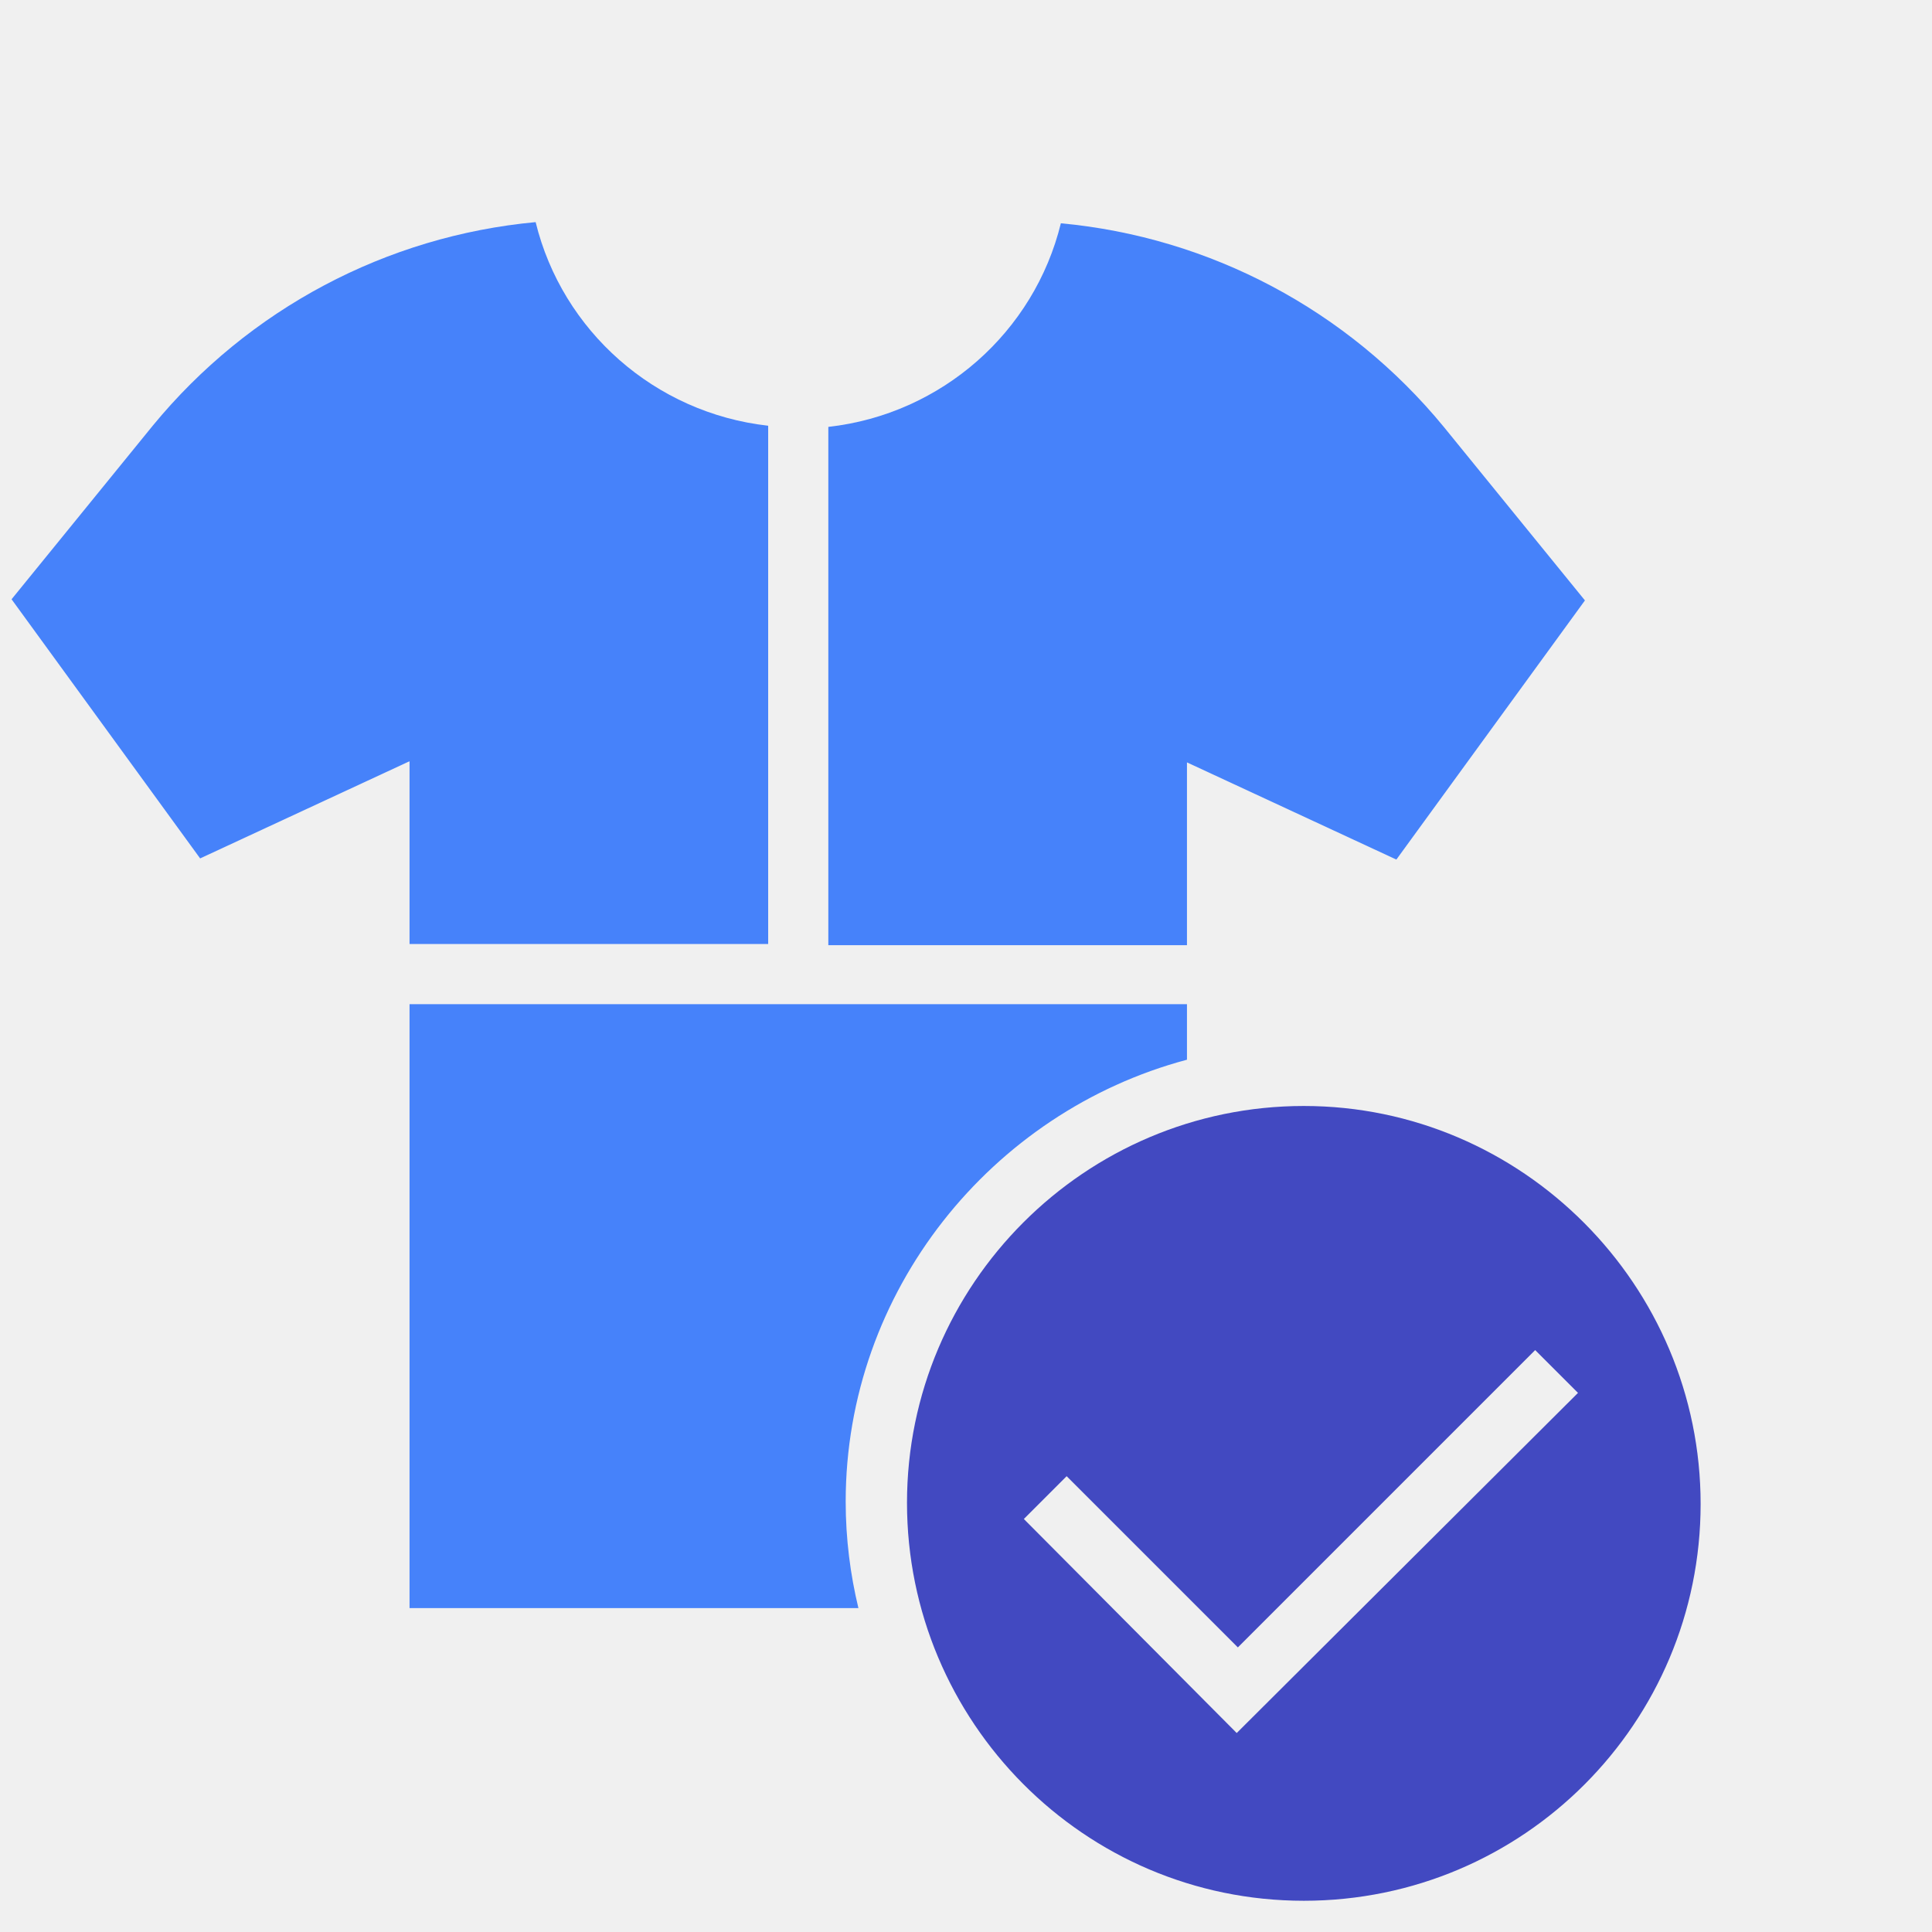
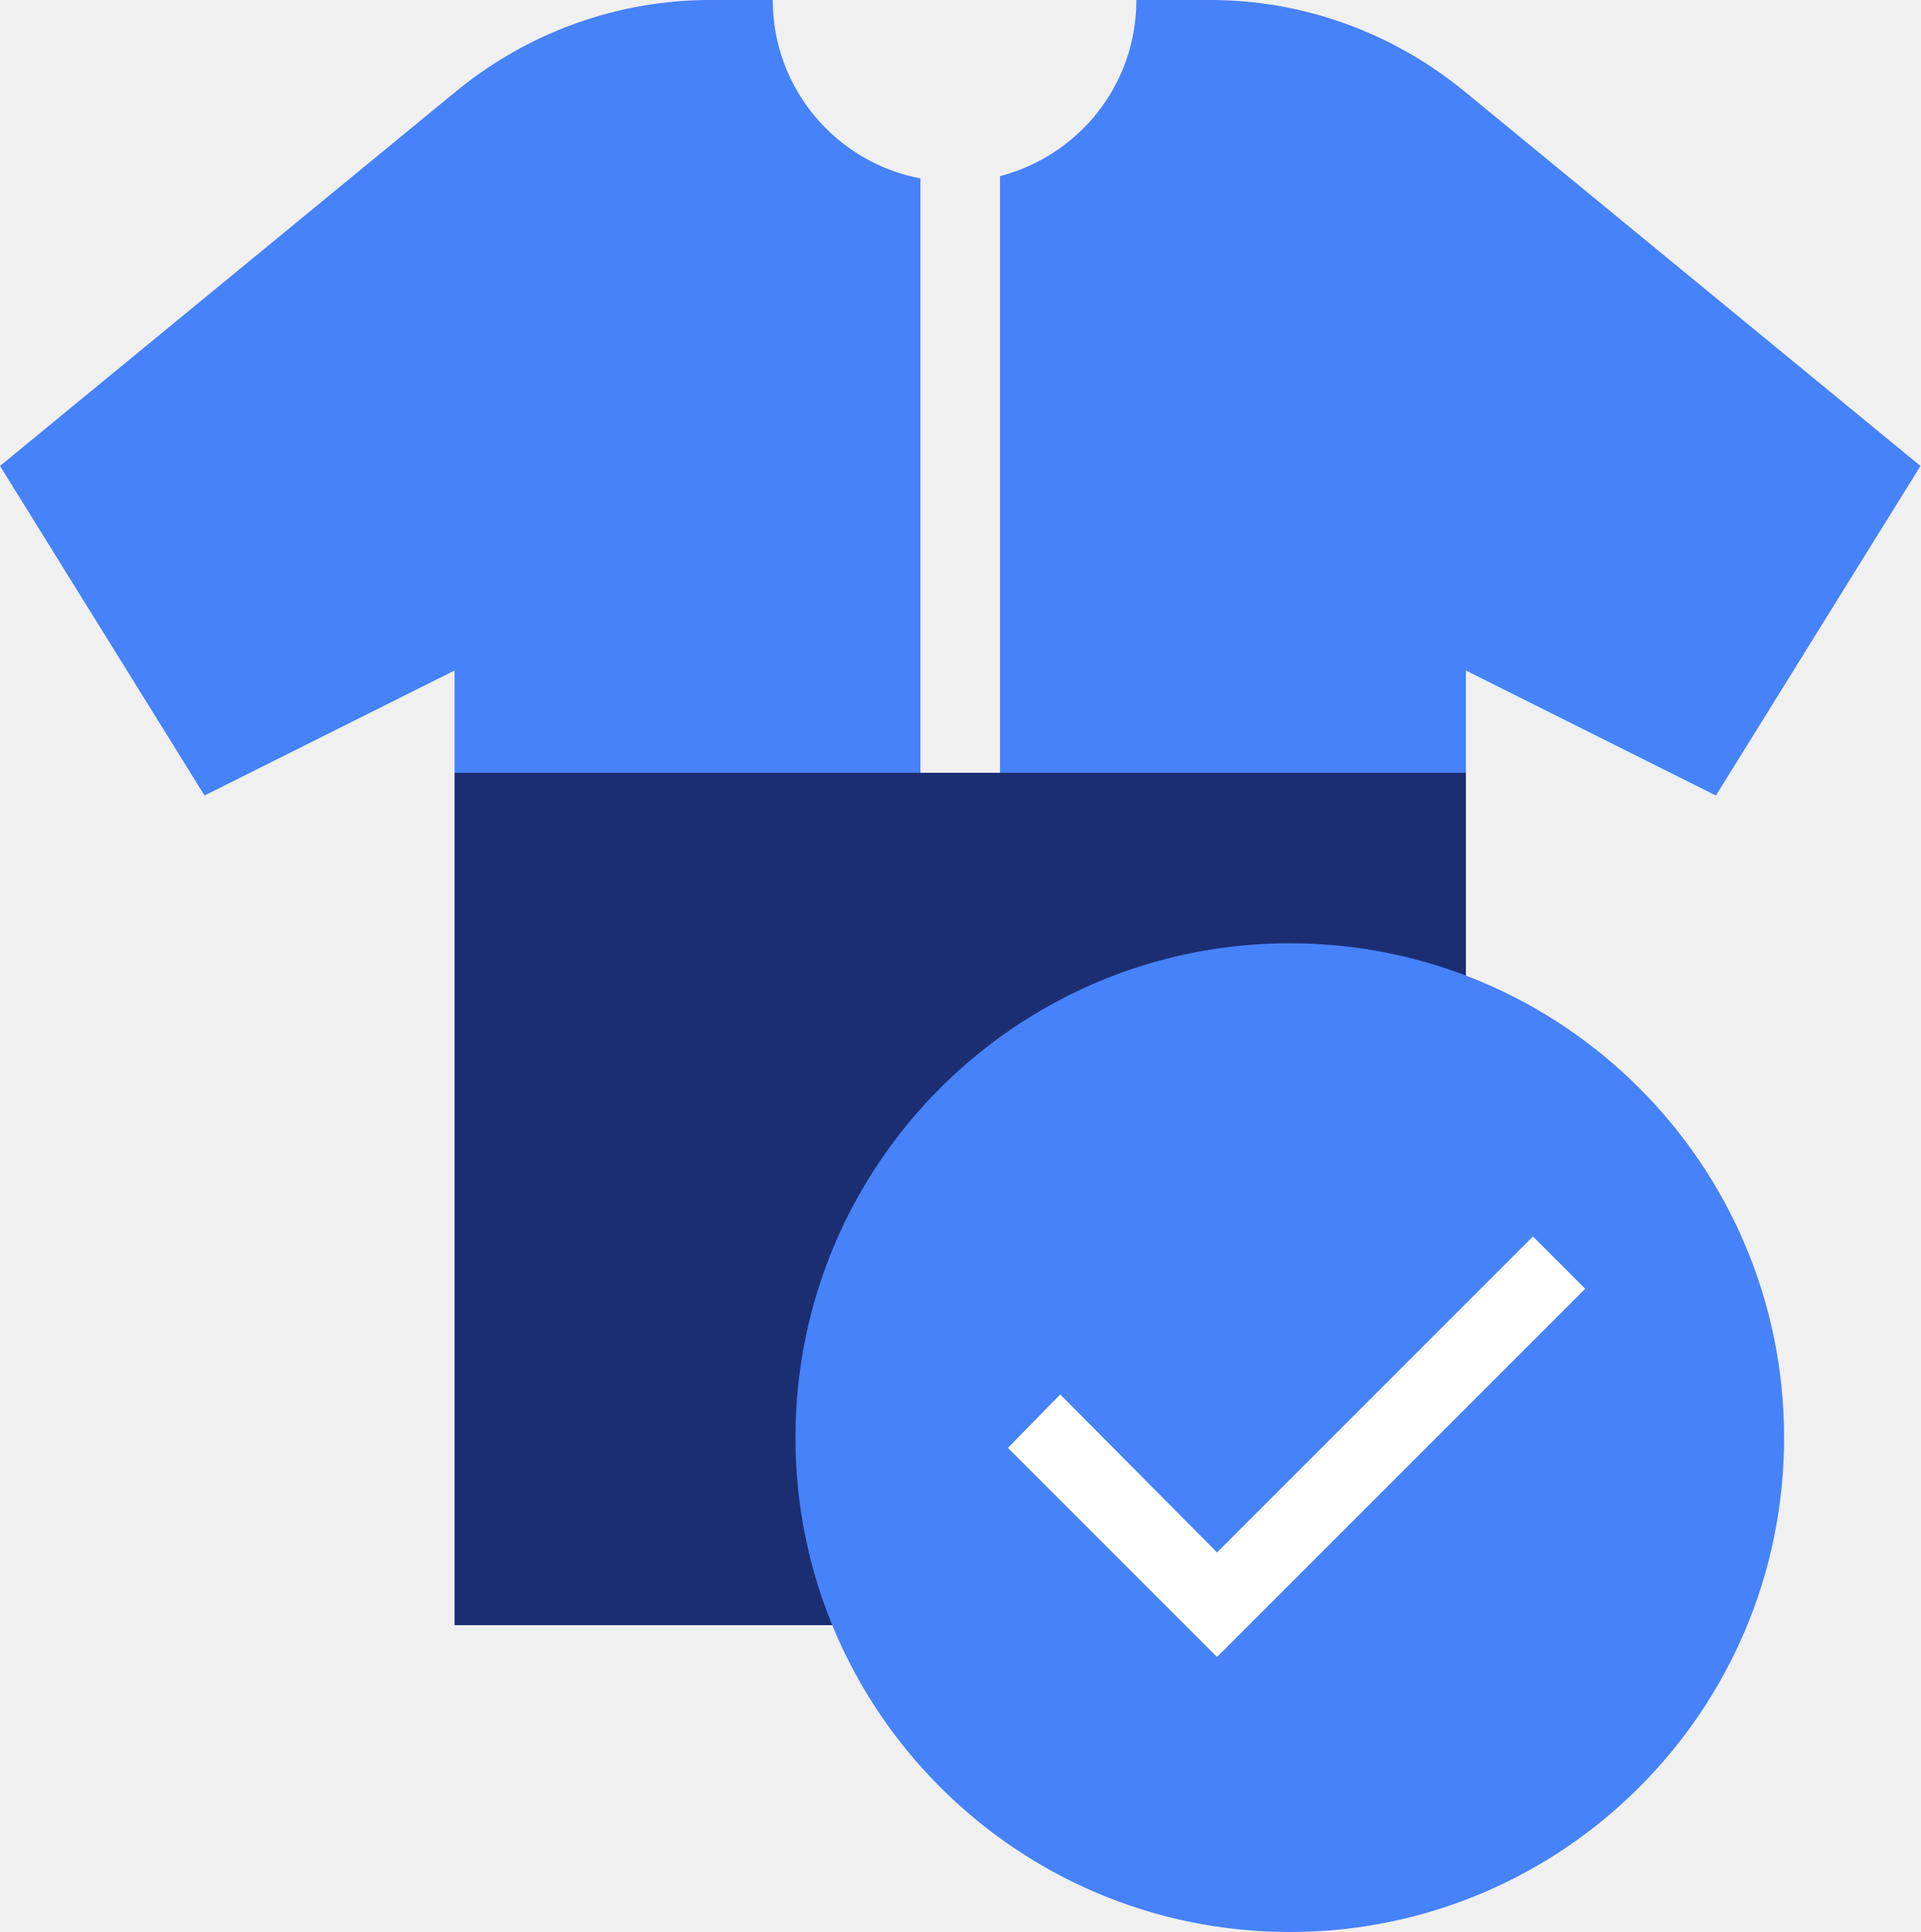
- <svg xmlns="http://www.w3.org/2000/svg" version="1.1" id="Layer_1" x="0px" y="0px" viewBox="0 0 167 167" style="enable-background:new 0 0 167 167;" xml:space="preserve">
+ <svg xmlns="http://www.w3.org/2000/svg" version="1.1" id="Layer_1" x="0px" y="0px" viewBox="0 0 169 170" style="enable-background:new 0 0 169 170;" xml:space="preserve">
  <style type="text/css">
- 	.st0{fill:#4682FA;}
- 	.st1{fill:#4249C1;}
+ 	.st0{fill:#1C2E72;}
+ 	.st1{fill:#4682FA;}
+ 	.st2{fill:#FFFFFF;}
</style>
  <g>
-     <path class="st0" d="M35.4,81.6h31V36.8c-9.8-1.1-17.8-8.2-20.1-17.6c-12.9,1.2-24.8,7.5-33.1,17.6L1,51.8l16.3,22.4l18.1-8.4   L35.4,81.6L35.4,81.6z" />
-     <path class="st0" d="M102.6,91.6v-4.8H35.4V139h38.8c-0.7-2.9-1.1-6-1.1-9.2C73.1,111.6,85.7,96.1,102.6,91.6z" />
-     <path class="st0" d="M102.6,65.9l18.1,8.4L137,51.9l-12.2-15c-8.3-10.1-20.2-16.4-33.1-17.6c-2.3,9.4-10.3,16.5-20.1,17.6v44.8h31   L102.6,65.9L102.6,65.9z" />
-     <path class="st1" d="M112.7,95.6c-18.9,0-34.3,15.4-34.3,34.3s15.3,34.4,34.3,34.4S147,148.9,147,130S131.6,95.6,112.7,95.6z    M106.9,149.8l-18.4-18.5l3.7-3.7l14.8,14.8l25.7-25.7l3.7,3.7L106.9,149.8z" />
+     <rect x="40" y="68" class="st0" width="89" height="75" />
+     <g>
+       <g>
+         <circle class="st1" cx="113.5" cy="126.5" r="43.5" />
+       </g>
+       <polygon class="st2" points="134.9,108.8 107.1,136.6 93.3,122.7 88.7,127.4 107.1,145.8 139.5,113.4   " />
+     </g>
+     <g>
+       <path class="st1" d="M68,0h-5.5c-8.1,0-15.9,2.8-22.2,7.9L0,41l18,29l22-11v9h41V15.7C73.6,14.3,68,7.8,68,0z" />
+       <path class="st1" d="M128.7,7.9C122.4,2.8,114.6,0,106.5,0H100c0,7.5-5.1,13.7-12,15.5V68h41v-9l22,11l18-29L128.7,7.9z" />
+     </g>
  </g>
</svg>
